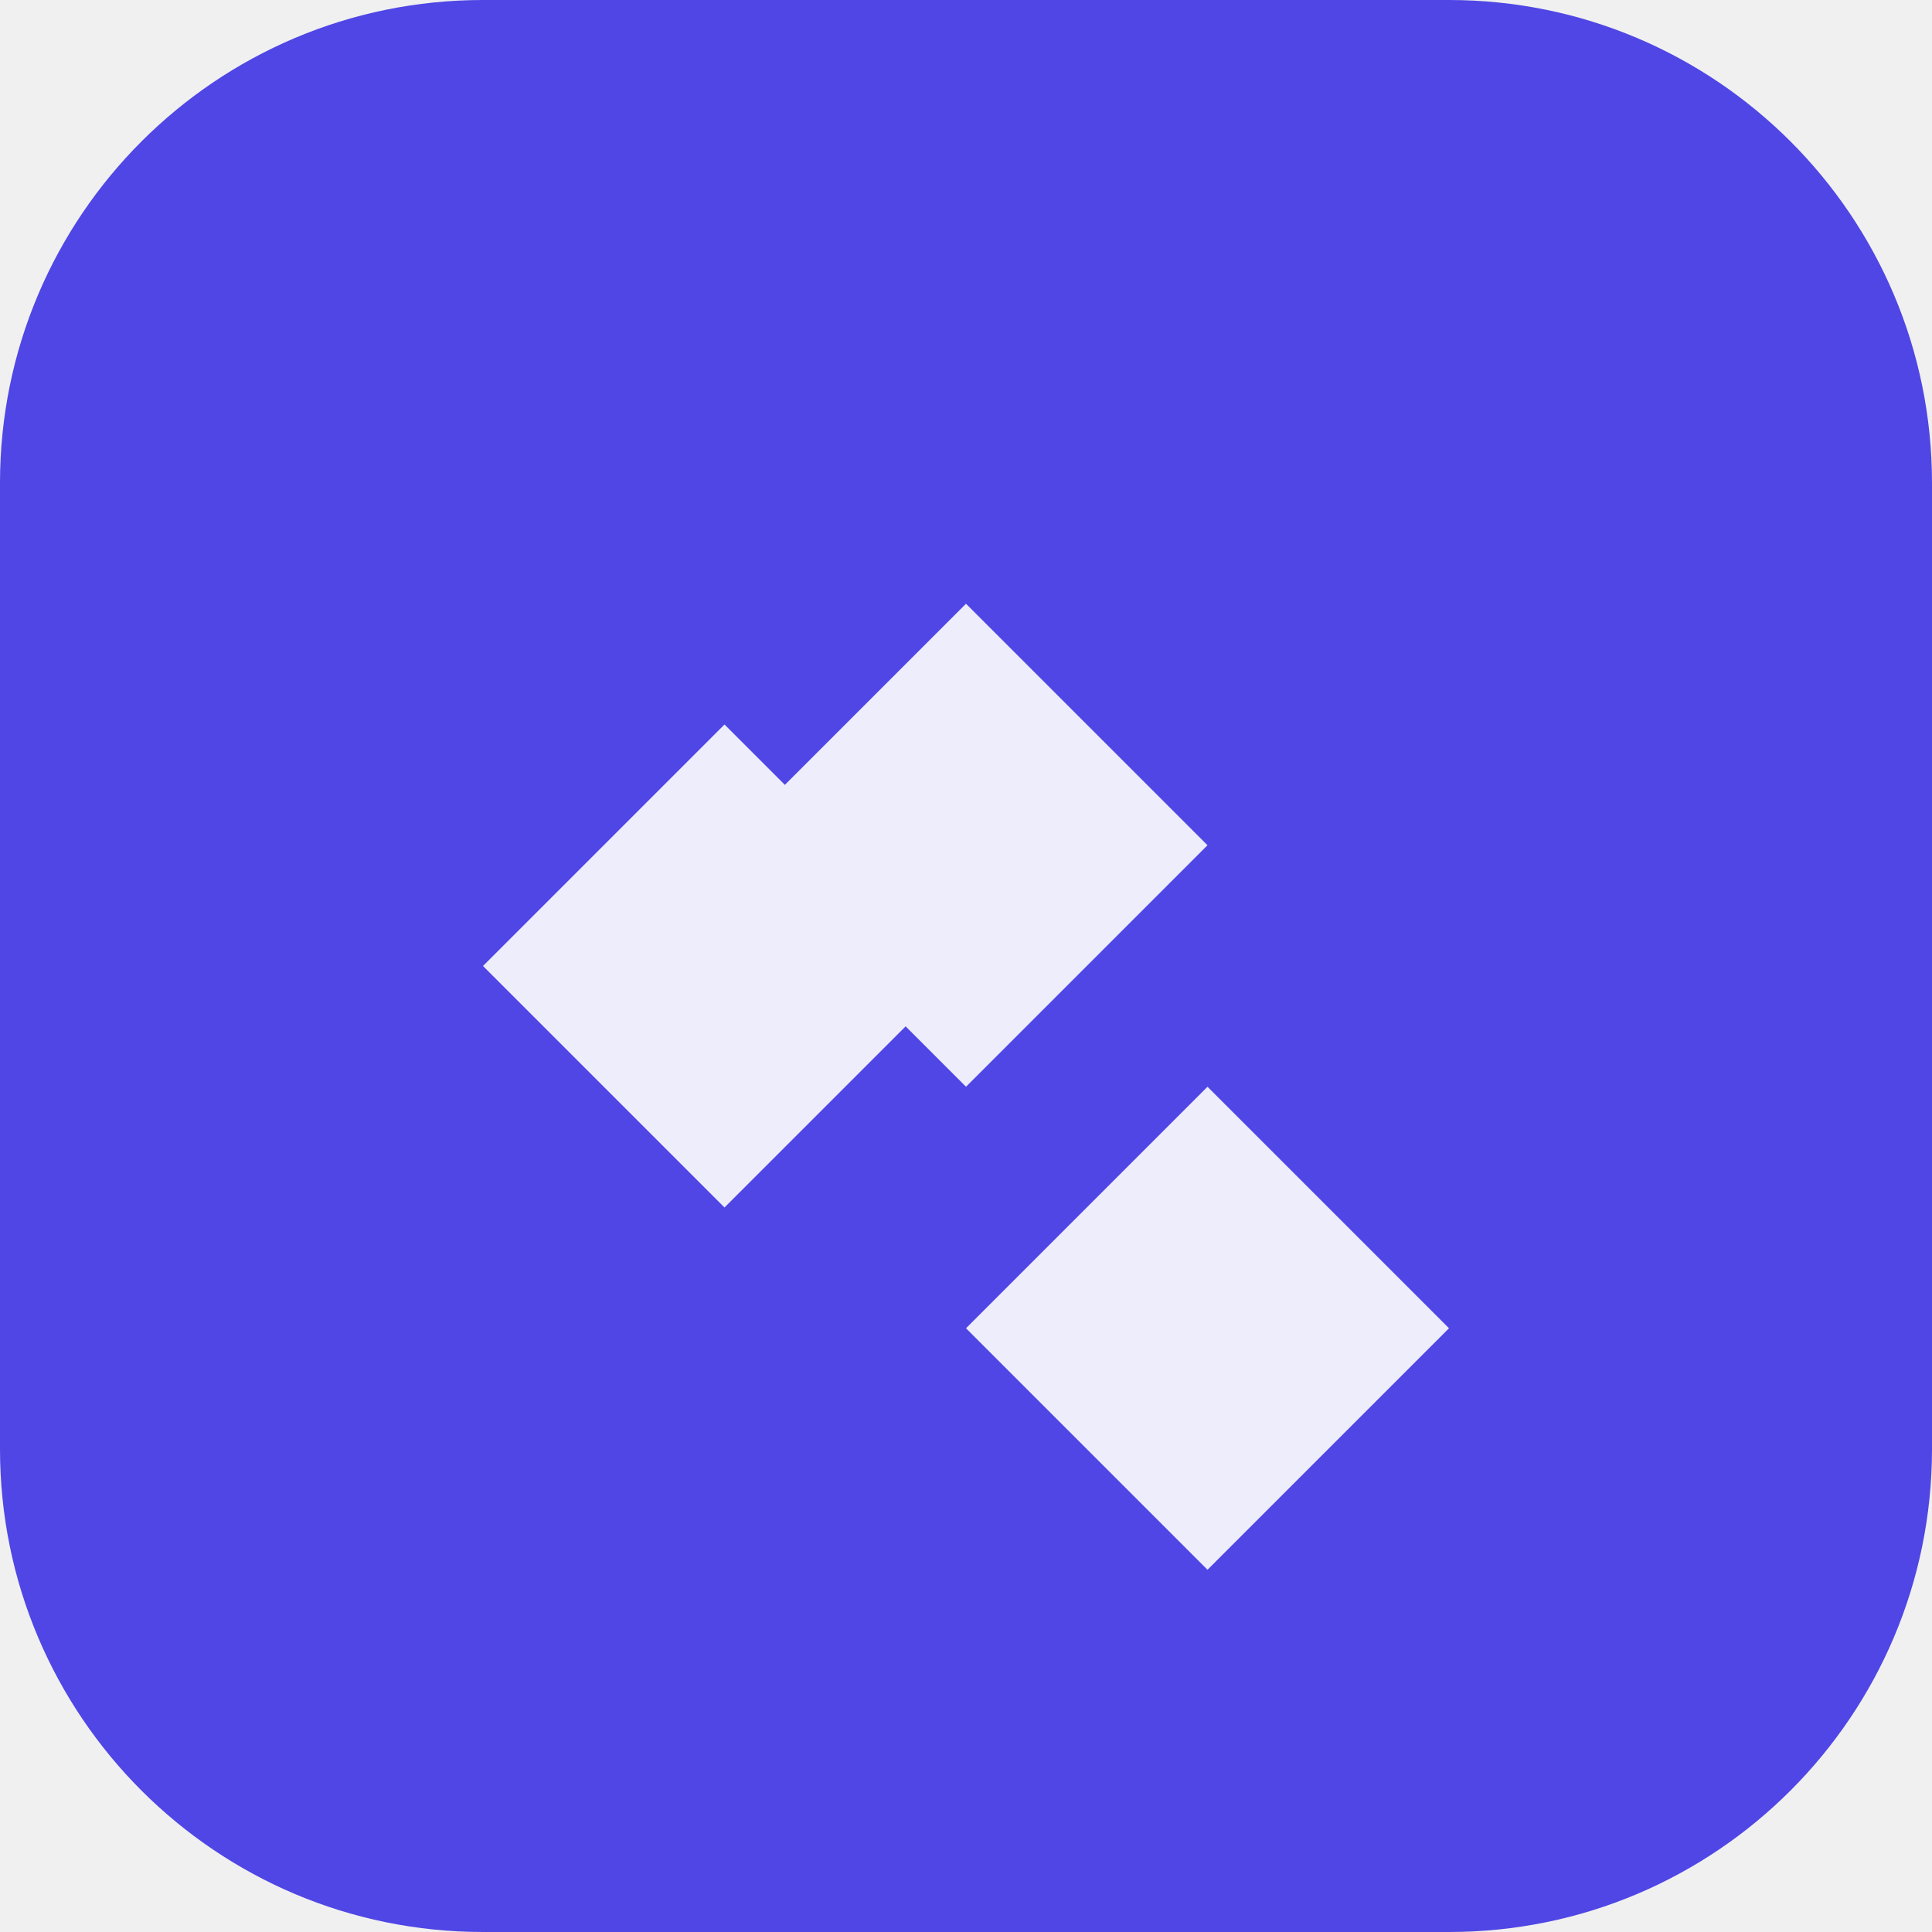
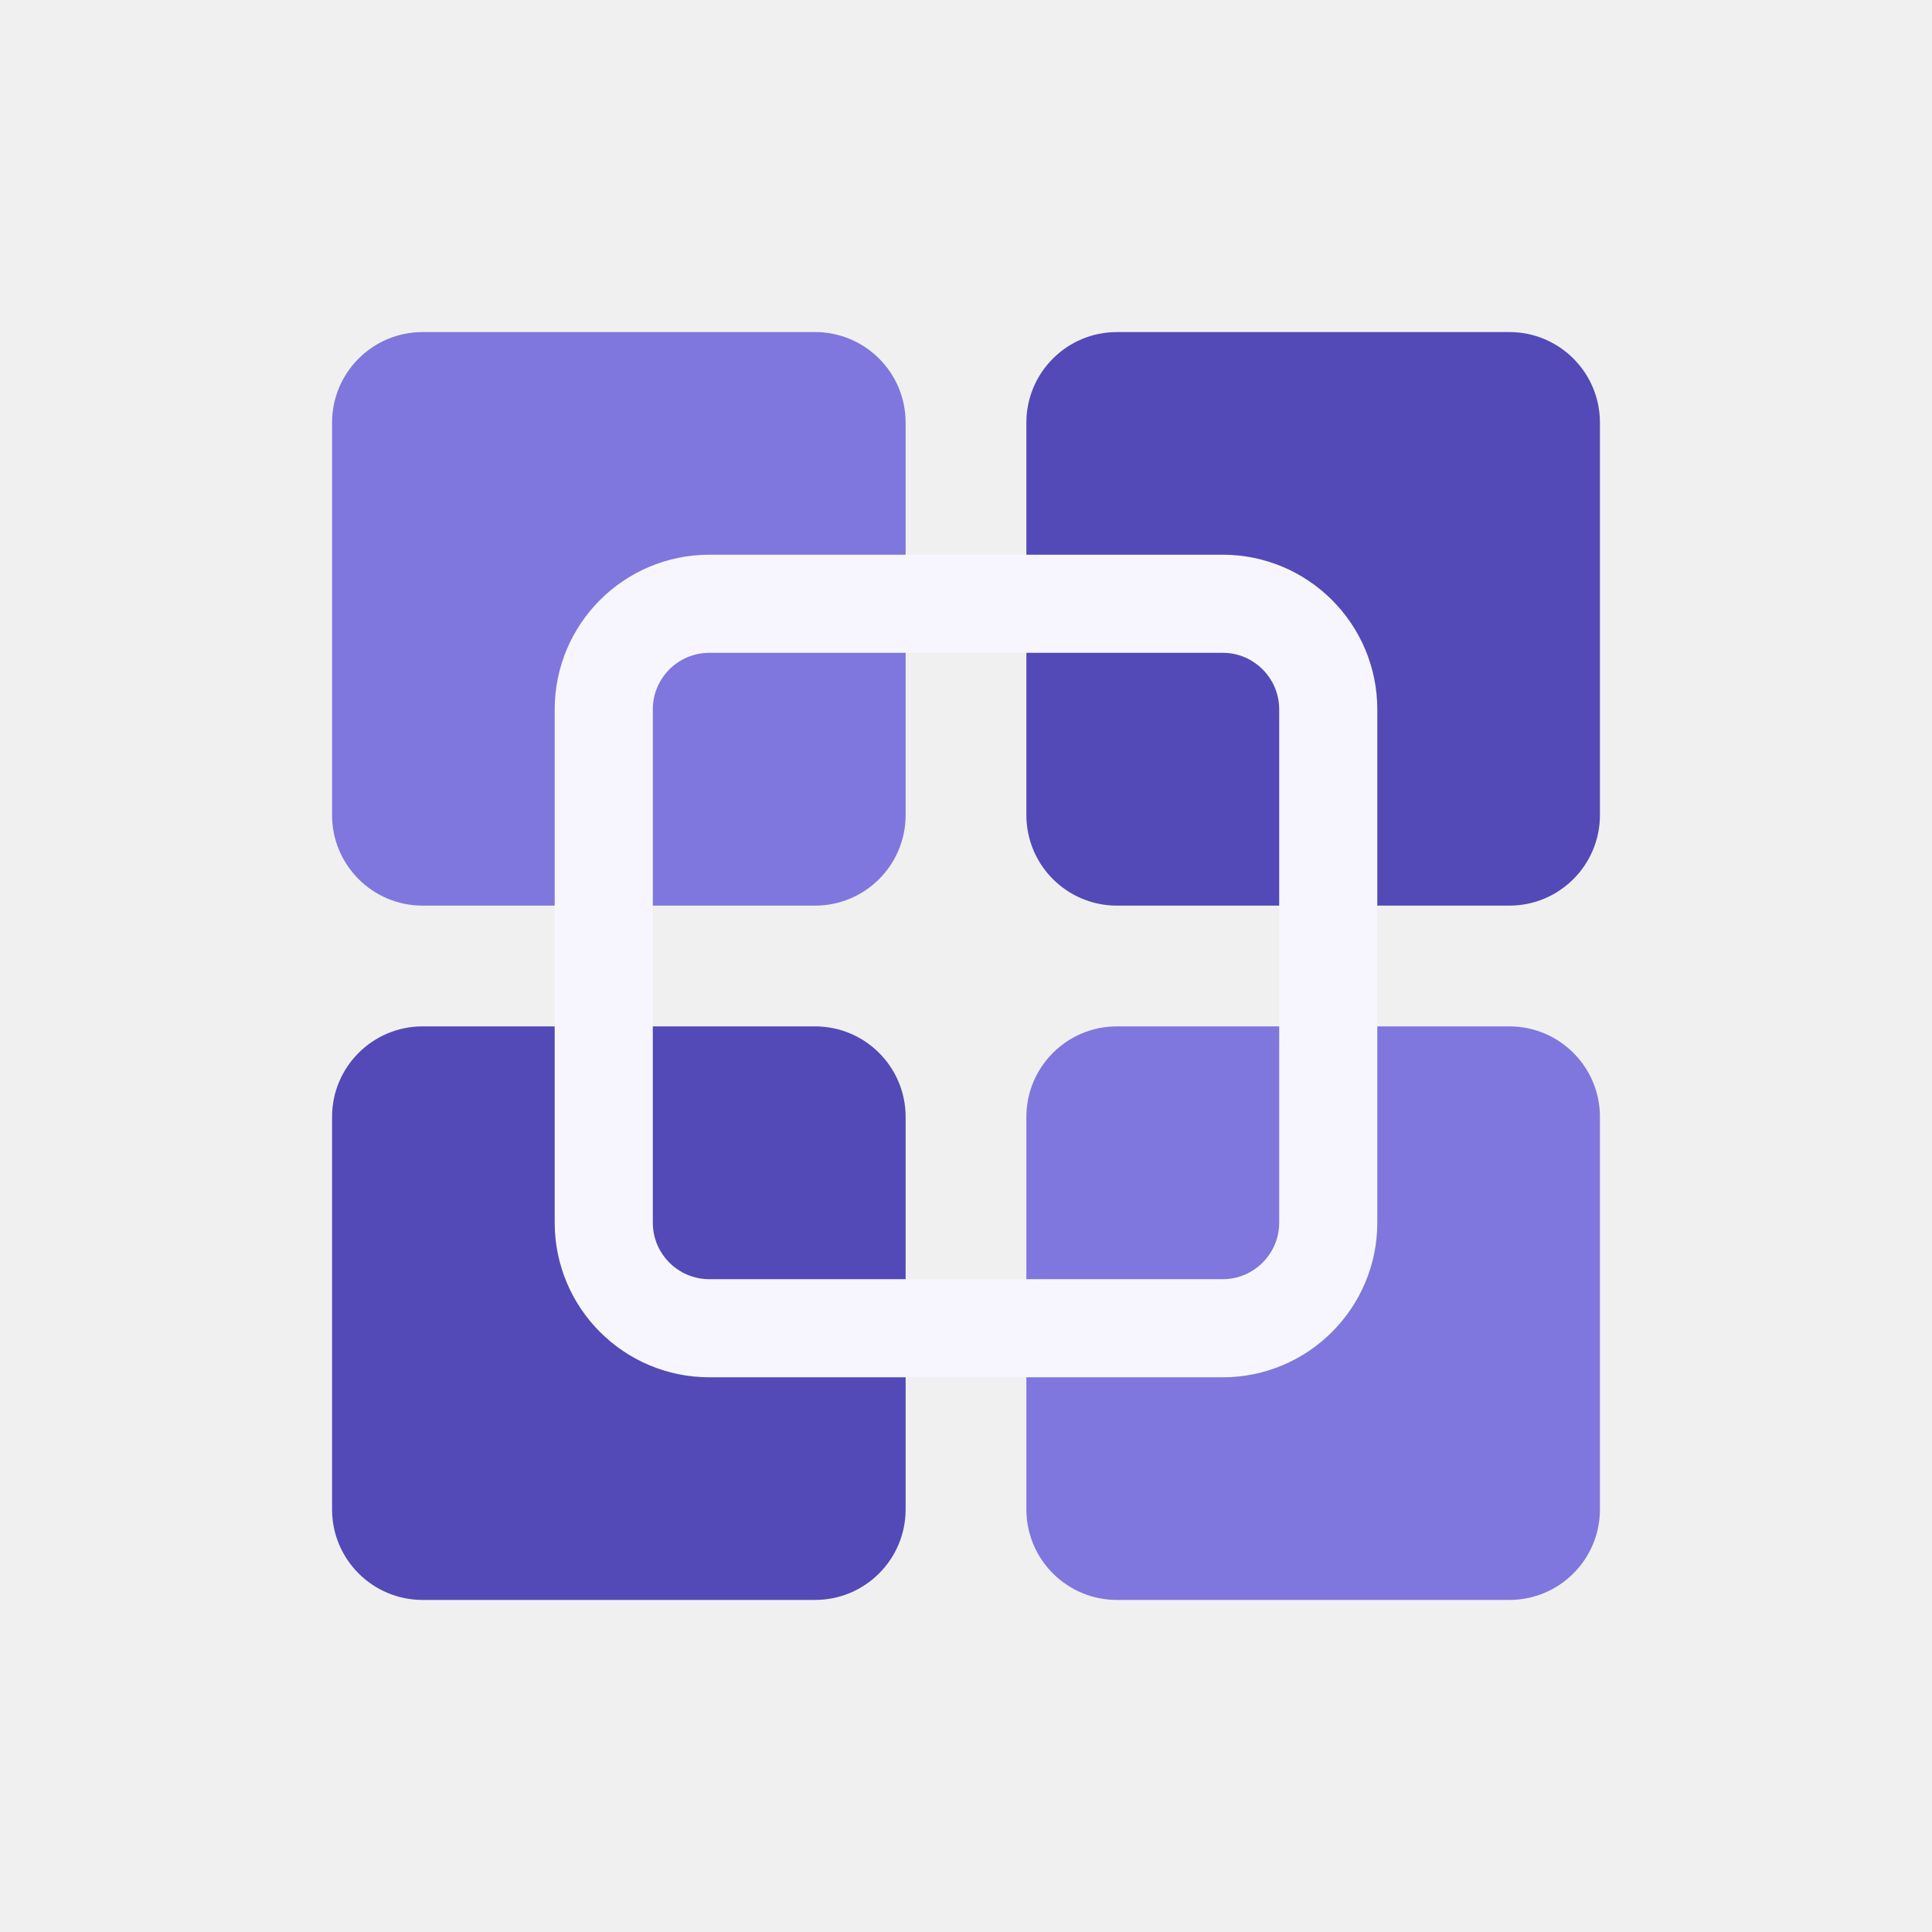
- <svg xmlns="http://www.w3.org/2000/svg" viewBox="0 0 32 32" fill="none">
-   <rect width="32" height="32" rx="8" fill="#4f46e5" />
-   <path d="M8 16l4-4 4 4-4 4-4-4zM16 10l4 4-4 4-4-4 4-4zM16 22l4-4 4 4-4 4-4-4z" fill="white" fill-opacity="0.9" />
+ <svg xmlns="http://www.w3.org/2000/svg" viewBox="0 0 512 512" width="512" height="512">
+   <rect x="88" y="88" width="152" height="152" rx="24" fill="#7F77DD" />
+   <rect x="272" y="88" width="152" height="152" rx="24" fill="#534AB7" />
+   <rect x="88" y="272" width="152" height="152" rx="24" fill="#534AB7" />
+   <rect x="272" y="272" width="152" height="152" rx="24" fill="#7F77DD" />
+   <rect x="160" y="160" width="192" height="192" rx="28" fill="none" stroke="#F7F6FE" stroke-width="26" />
</svg>
